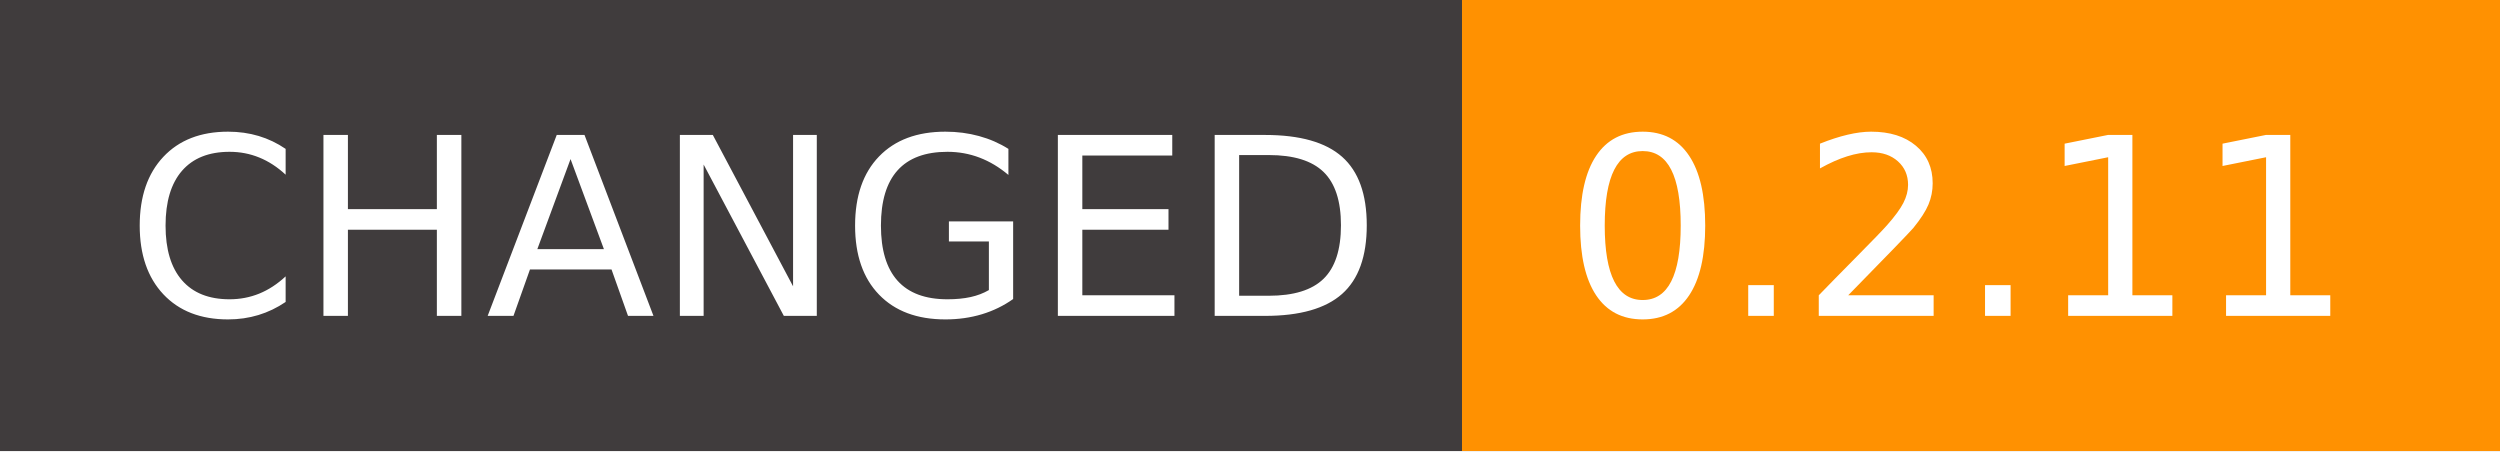
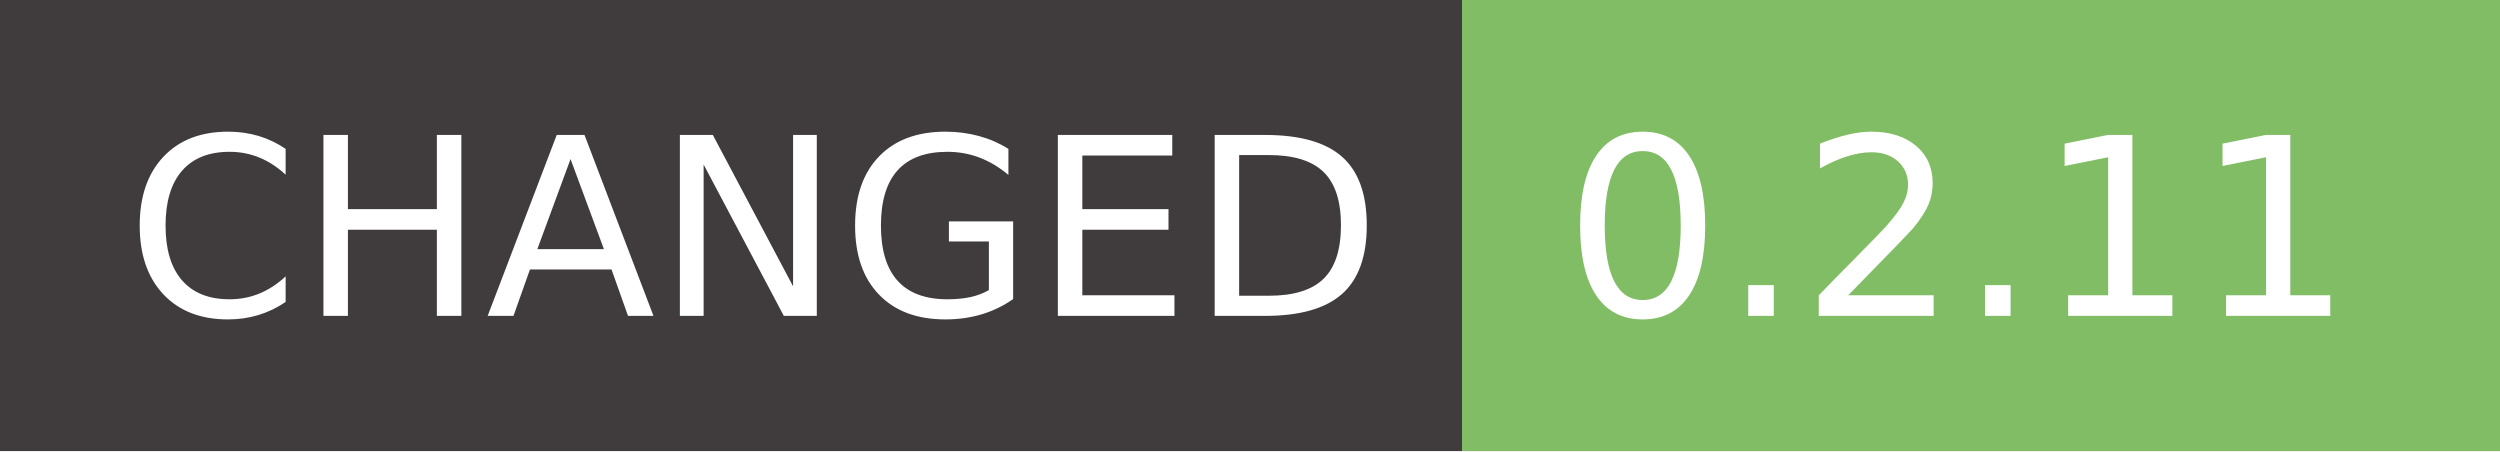
<svg xmlns="http://www.w3.org/2000/svg" viewBox="0 0 1108 200">
  <g shape-rendering="crispEdges">
    <path fill="#403c3d" d="M0 0h648v2e2H0z" />
-     <path fill="#ff9101" d="M648 0h460v2e2H648z" />
+     <path fill="#81bd65" d="M648 0h460v2e2H648z" />
  </g>
  <g fill="#fff" text-anchor="middle" font-family="DejaVu Sans,Verdana,Geneva,sans-serif" font-size="110">
    <text x="334" y="140" textLength="548">CHANGED</text>
    <text x="868" y="140" textLength="360">0.2.11</text>
  </g>
</svg>
